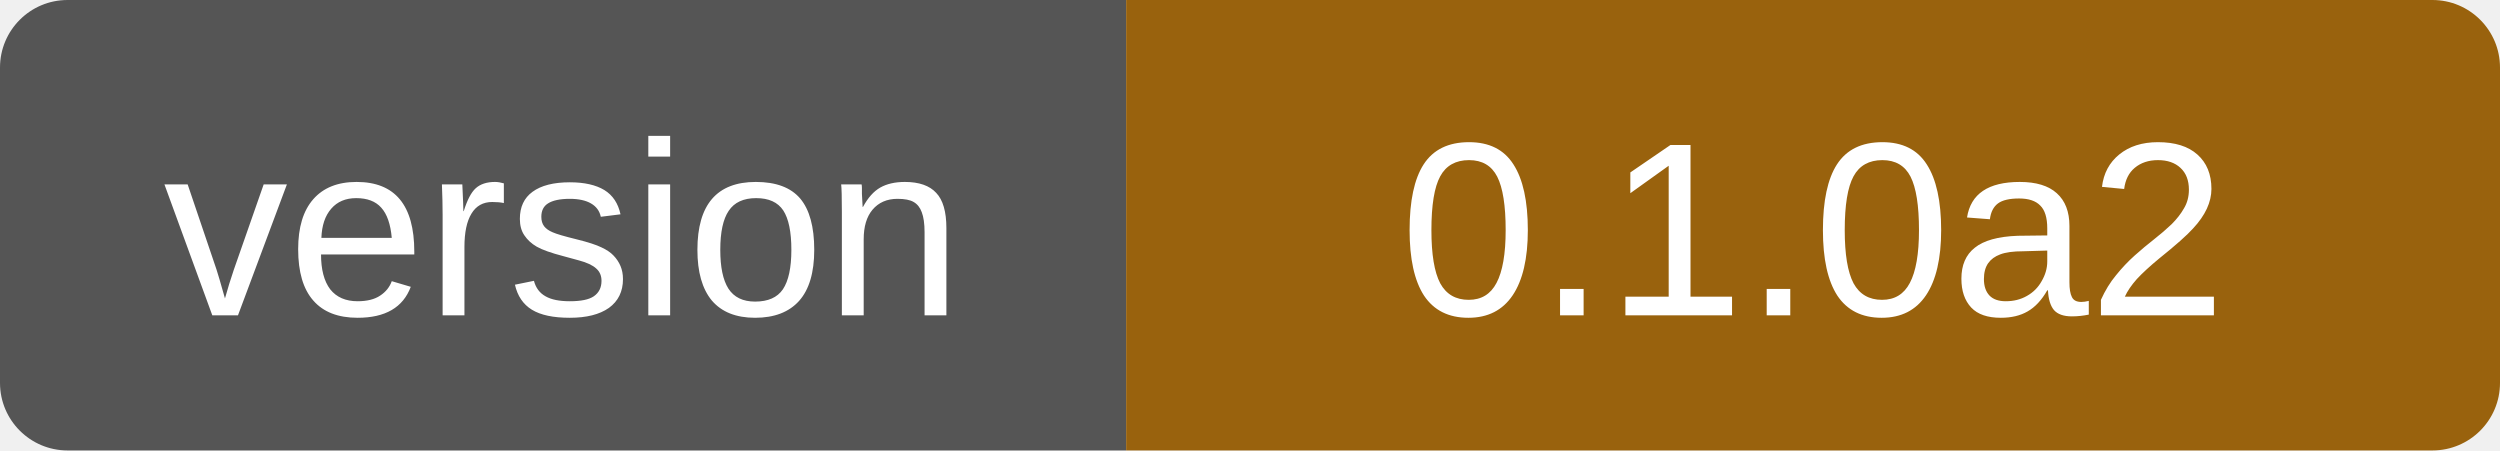
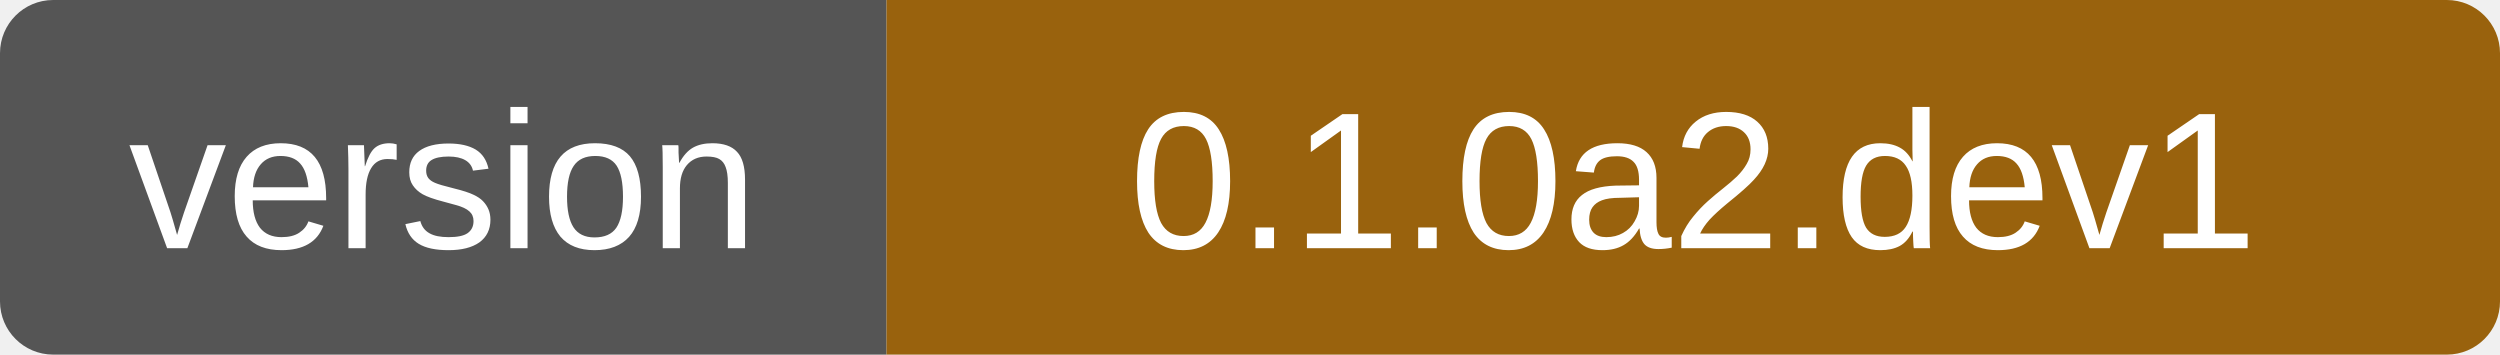
- <svg xmlns="http://www.w3.org/2000/svg" width="111" height="20" role="img" aria-label="version: 0.1.0a2">
+ <svg xmlns="http://www.w3.org/2000/svg" width="141" height="20" role="img" aria-label="version: 0.1.0a2.dev1">
  <clipPath id="r">
-     <rect width="111" height="20" rx="3" />
+     <rect width="141" height="20" rx="3" />
  </clipPath>
  <g clip-path="url(#r)">
    <rect width="50" height="20" fill="#555" />
-     <rect x="50" width="61" height="20" fill="#99620d" />
+     <rect x="50" width="91" height="20" fill="#99620d" />
  </g>
  <g font-family="Verdana,Arial,sans-serif" font-size="11" fill="#fff" text-anchor="middle">
    <text x="25.0" y="14">version</text>
-     <text x="80.5" y="14">0.1.0a2</text>
+     <text x="95.5" y="14">0.1.0a2.dev1</text>
  </g>
</svg>
